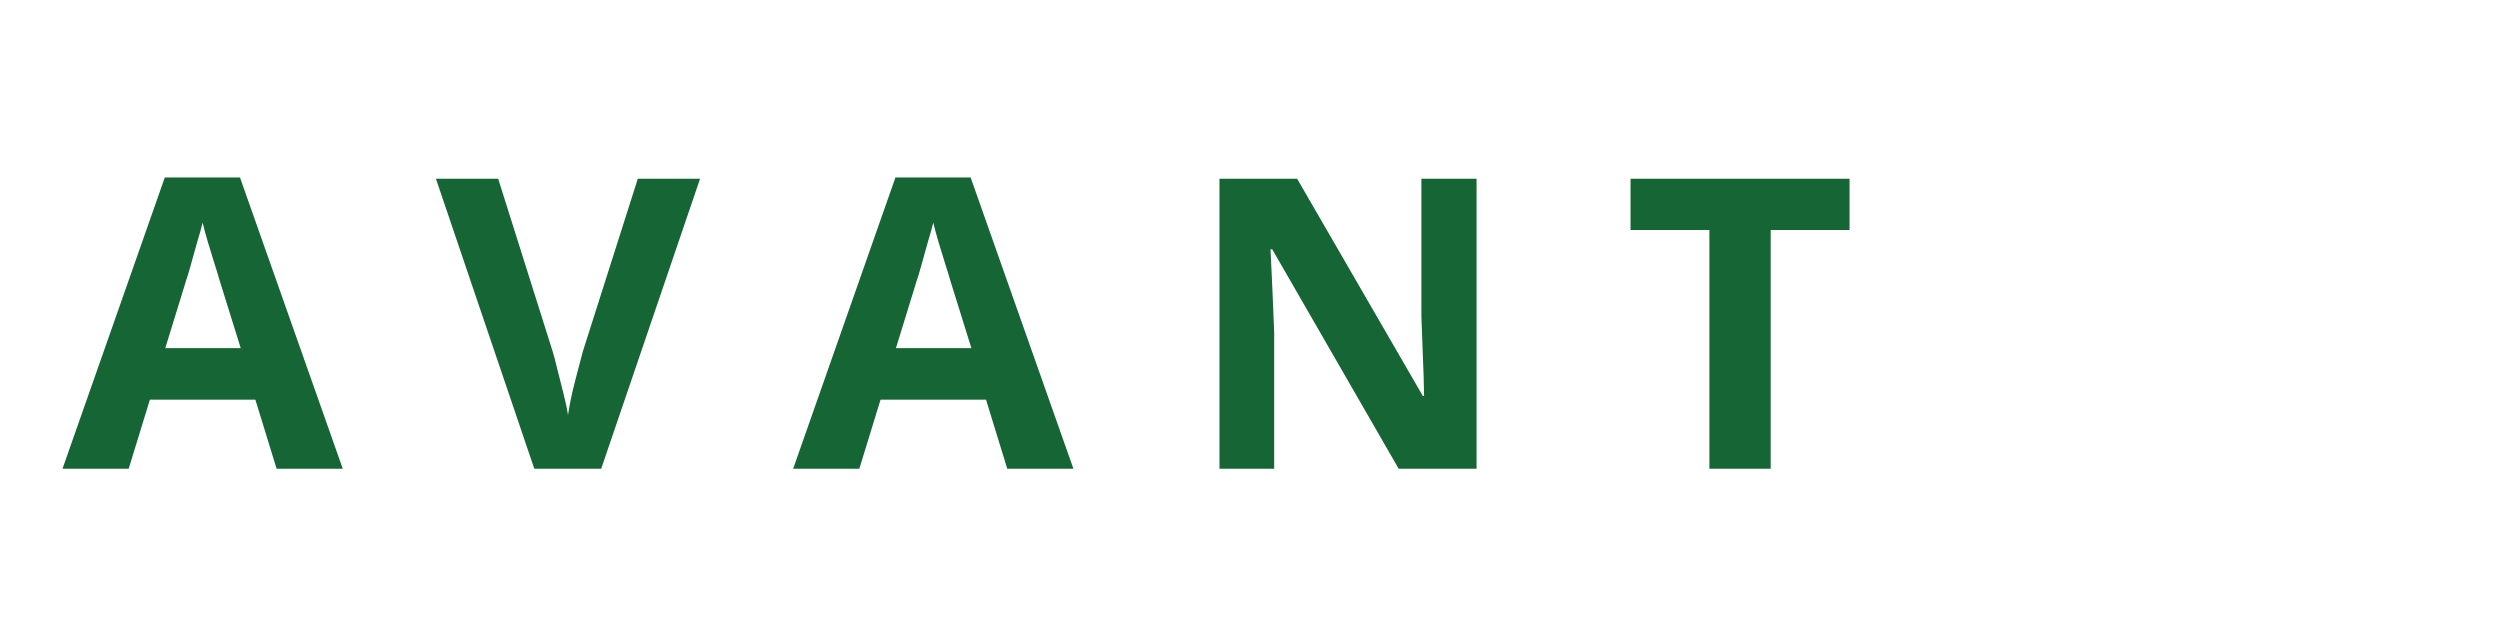
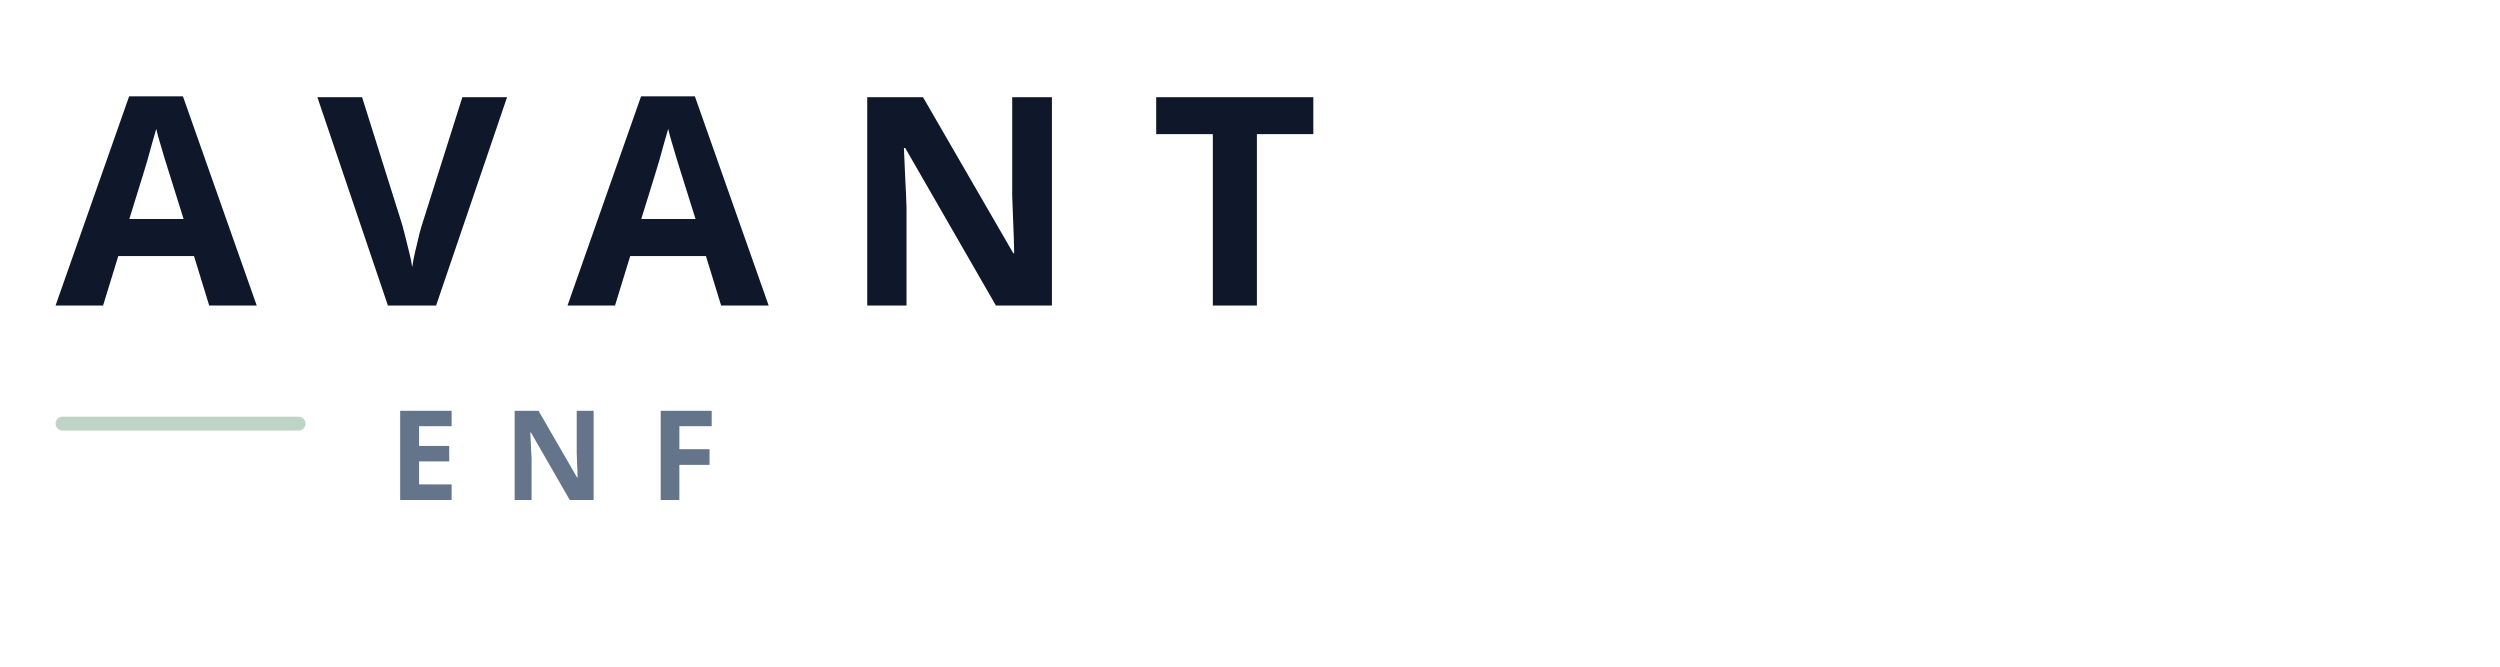
- <svg xmlns="http://www.w3.org/2000/svg" viewBox="0 0 160 40" fill="none" aria-label="AVANT">
-   <text x="4" y="30" fill="#166534" font-family="Plus Jakarta Sans, ui-sans-serif, system-ui, sans-serif" font-size="26" font-weight="800" letter-spacing="7">AVANT</text>
+ <svg xmlns="http://www.w3.org/2000/svg" viewBox="0 0 180 48" fill="none" aria-label="AVANT Enf">
+   <text x="4" y="22" fill="#0f172a" font-family="Plus Jakarta Sans, ui-sans-serif, system-ui, sans-serif" font-size="21" font-weight="600" letter-spacing="5.2">AVANT</text>
+   <rect x="4" y="30" width="18" height="1" rx="0.5" fill="rgba(22,101,52,0.28)" />
+   <text x="28" y="36" fill="#64748b" font-family="Plus Jakarta Sans, ui-sans-serif, system-ui, sans-serif" font-size="9" font-weight="600" letter-spacing="3.2">ENF</text>
</svg>
